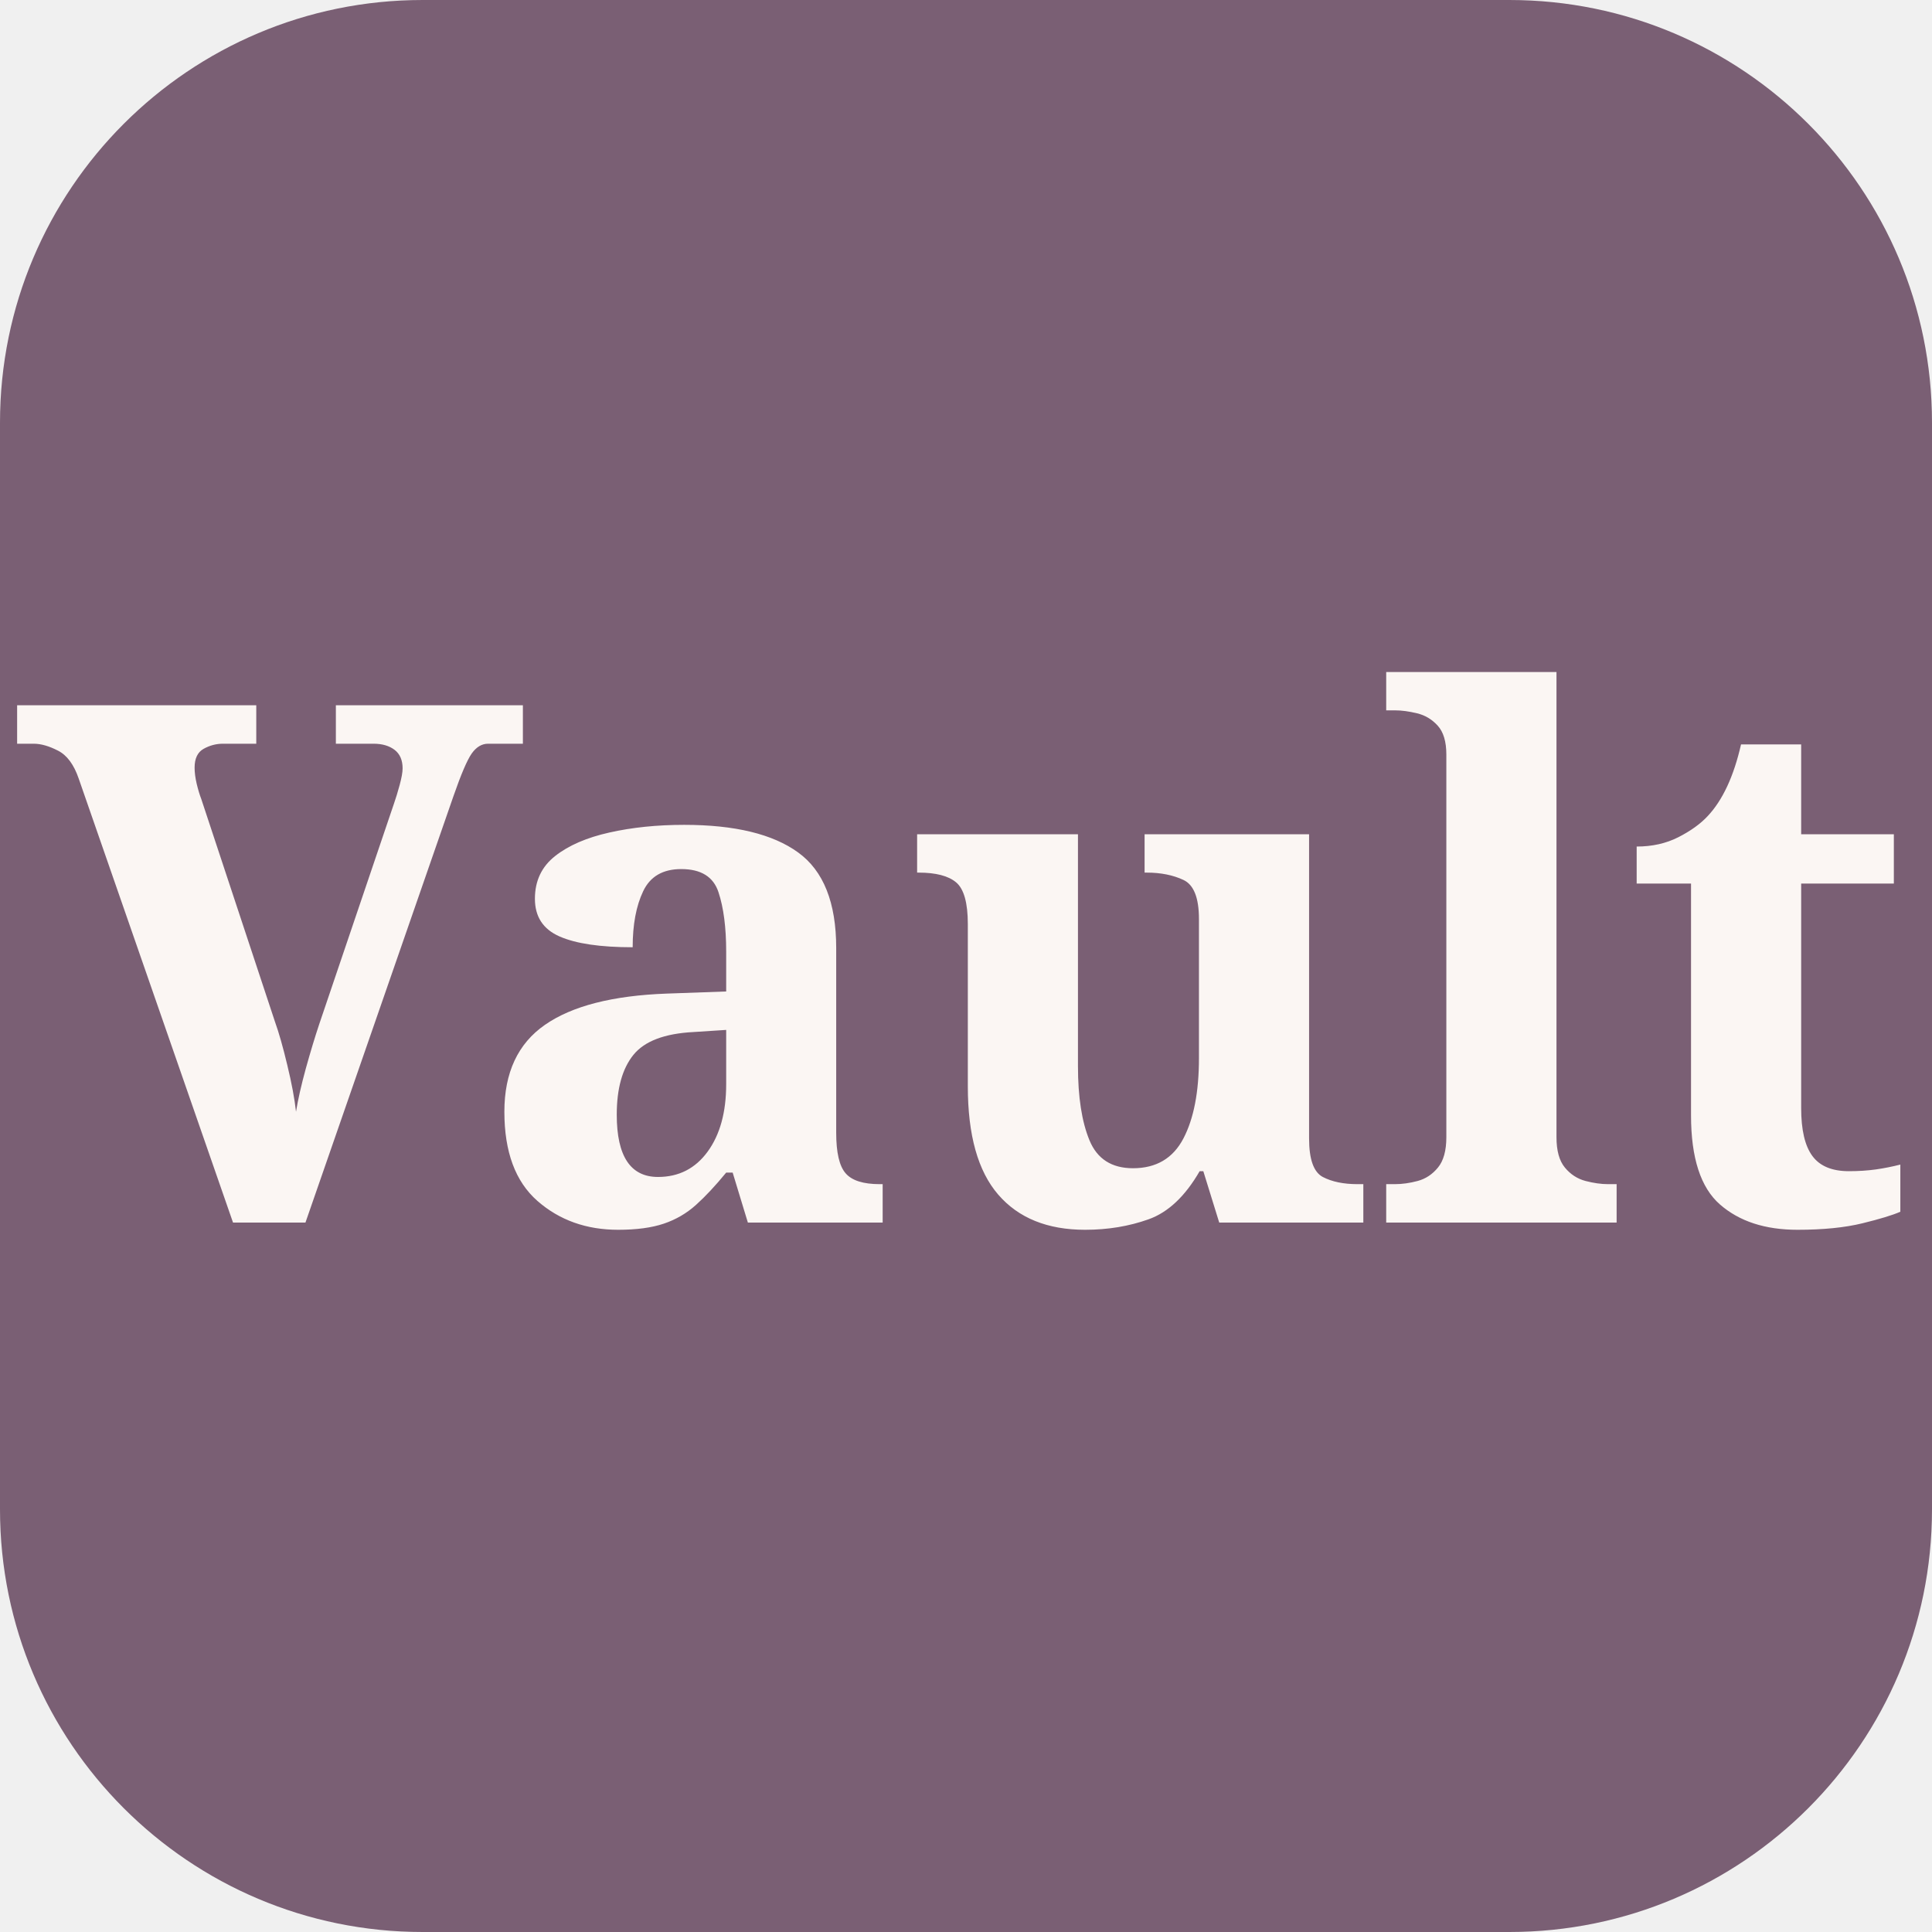
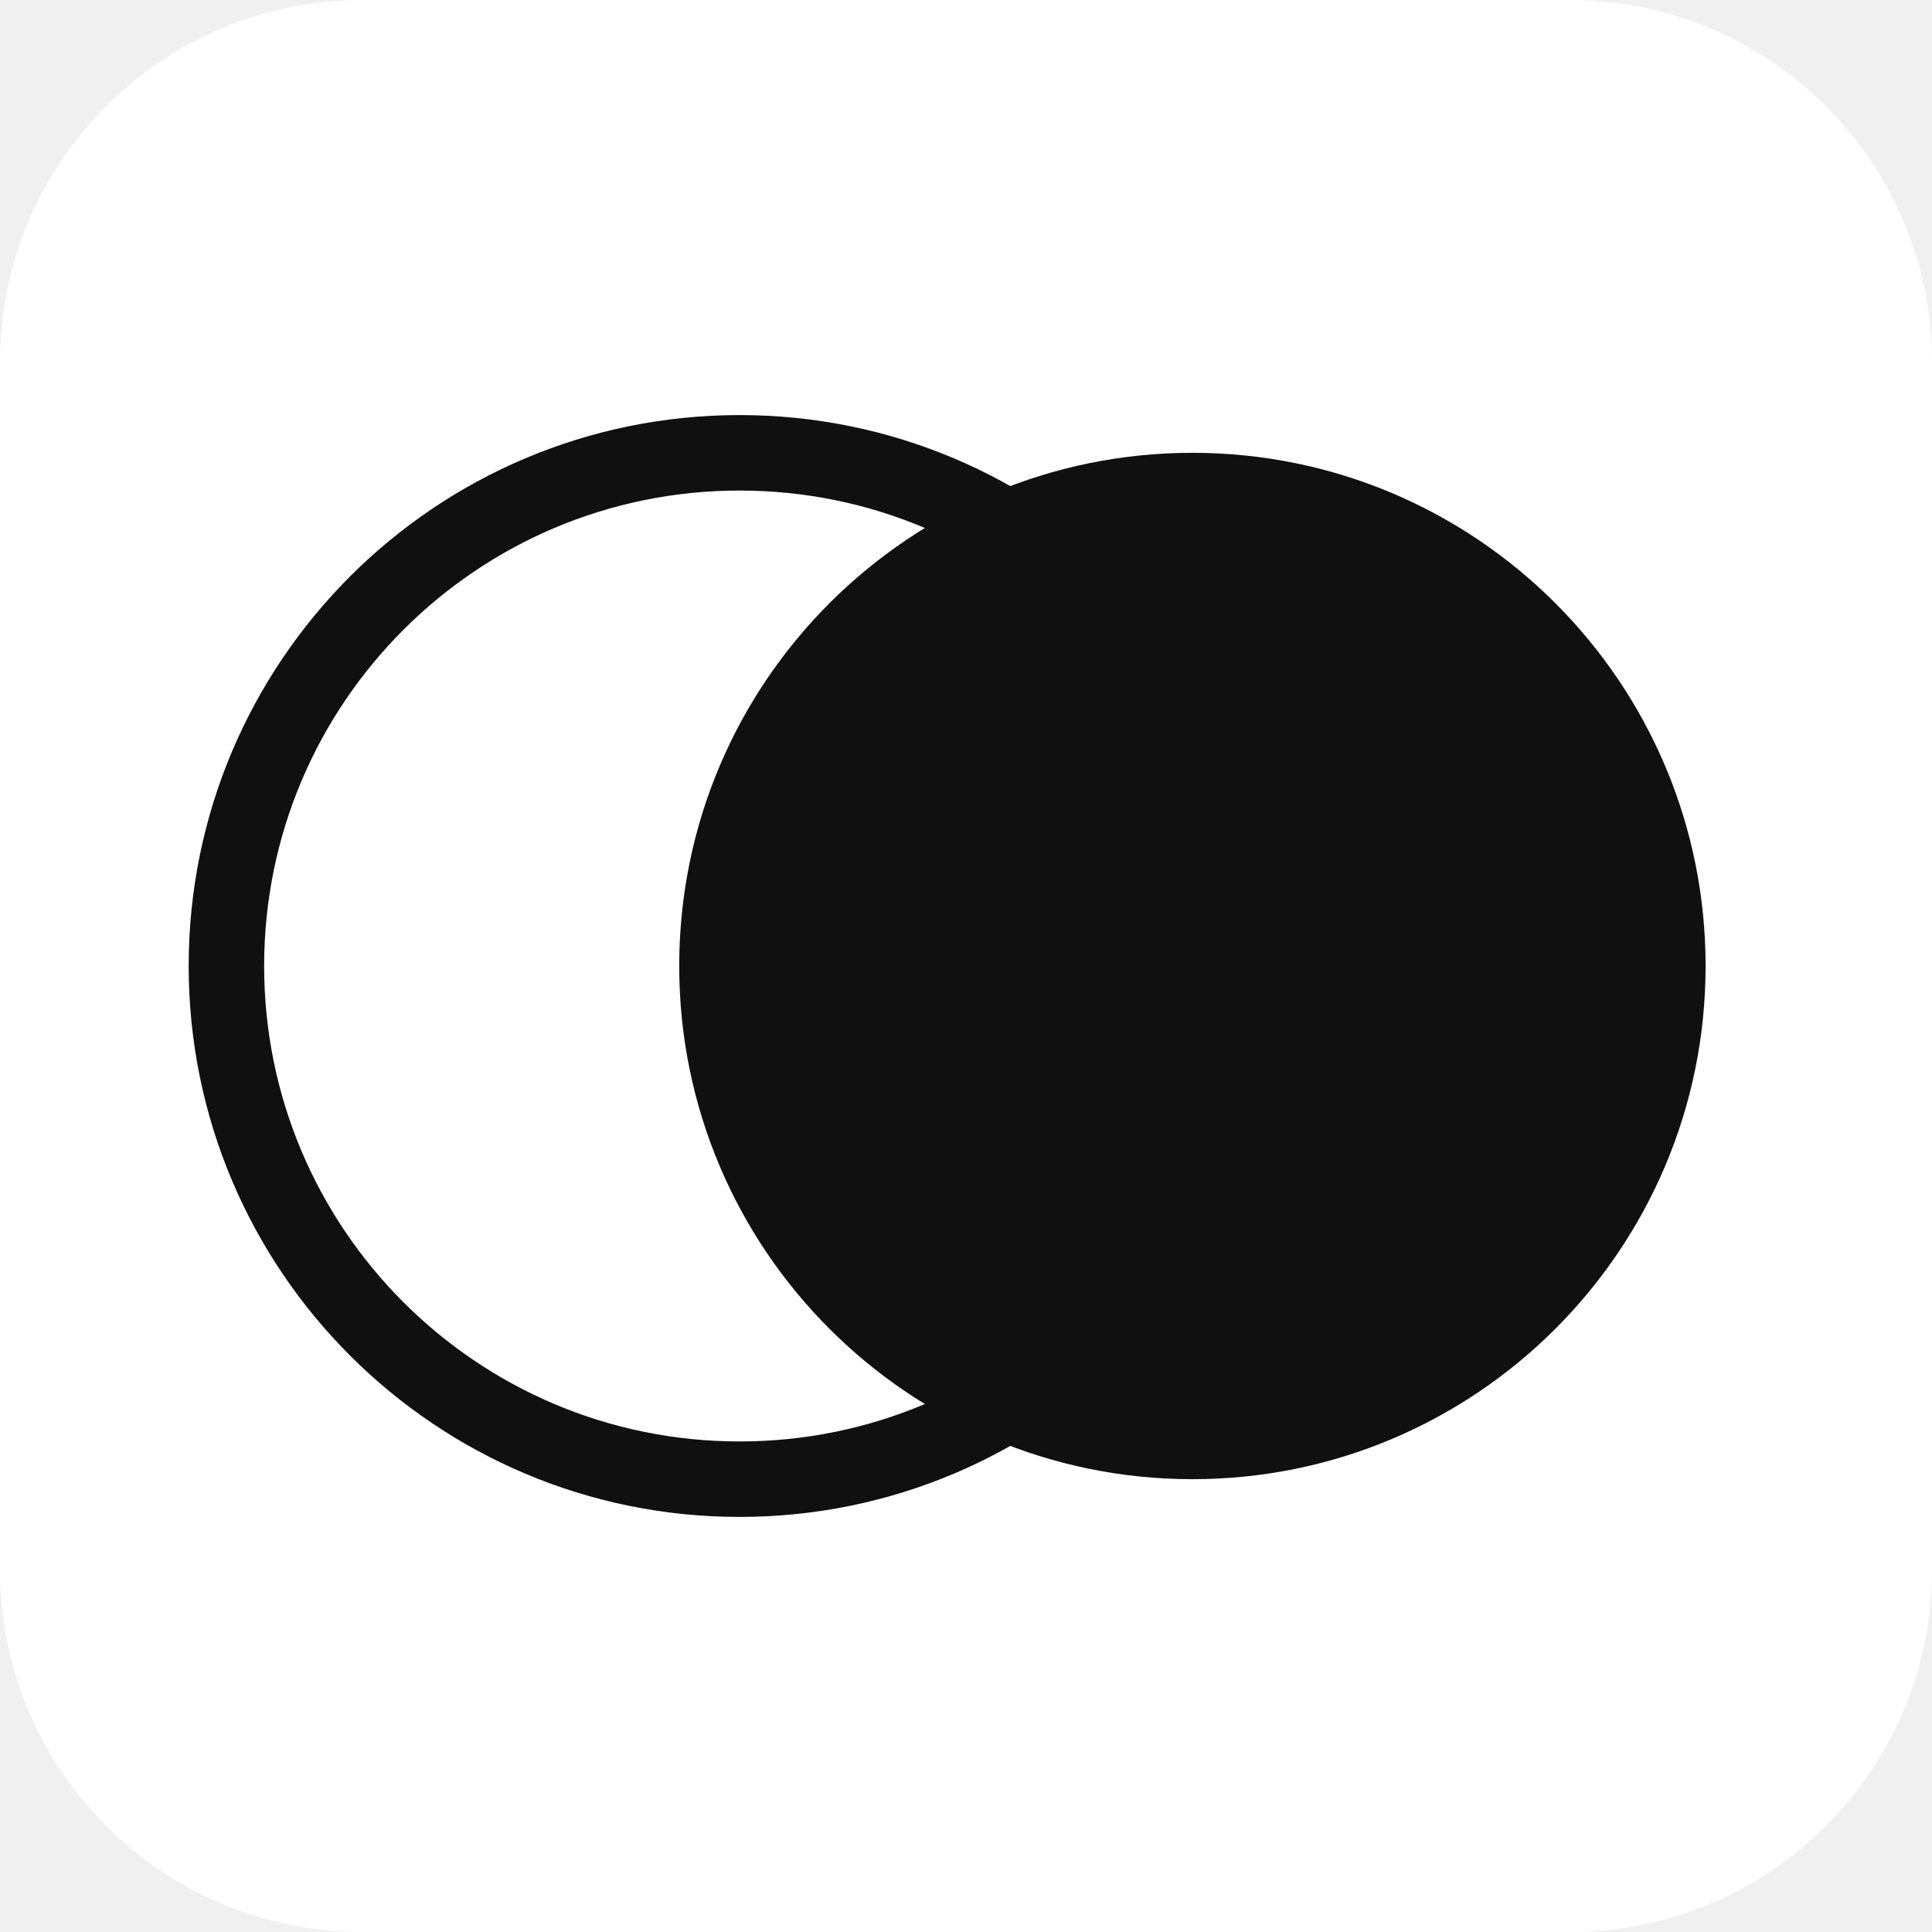
<svg xmlns="http://www.w3.org/2000/svg" viewBox="0 0 256 256">
-   <style>
-     @font-face {
-       font-family: 'Cormorant Garamond';
-       font-weight: 600;
-       src: url('../src/fonts/co3bmX5slCNuHLi8bLeY9MK7whWMhyjYqXtK.woff2') format('woff2');
-     }
-   </style>
-   <rect width="256" height="256" rx="56" fill="#7a5f74" />
-   <text x="128" y="162" text-anchor="middle" font-family="'Cormorant Garamond', serif" font-weight="600" font-size="96" letter-spacing="-1" fill="#fbf6f3">Vault</text>
+   <rect width="256" height="256" rx="48" fill="#fff" />
+   <circle cx="98" cy="128" r="68" fill="#fff" stroke="#101010" stroke-width="10" />
+   <circle cx="158" cy="128" r="68" fill="#101010" />
+   <path d="M98 70a58 58 0 0 0 0 116" fill="none" stroke="#fff" stroke-width="4" opacity=".9" />
</svg>
